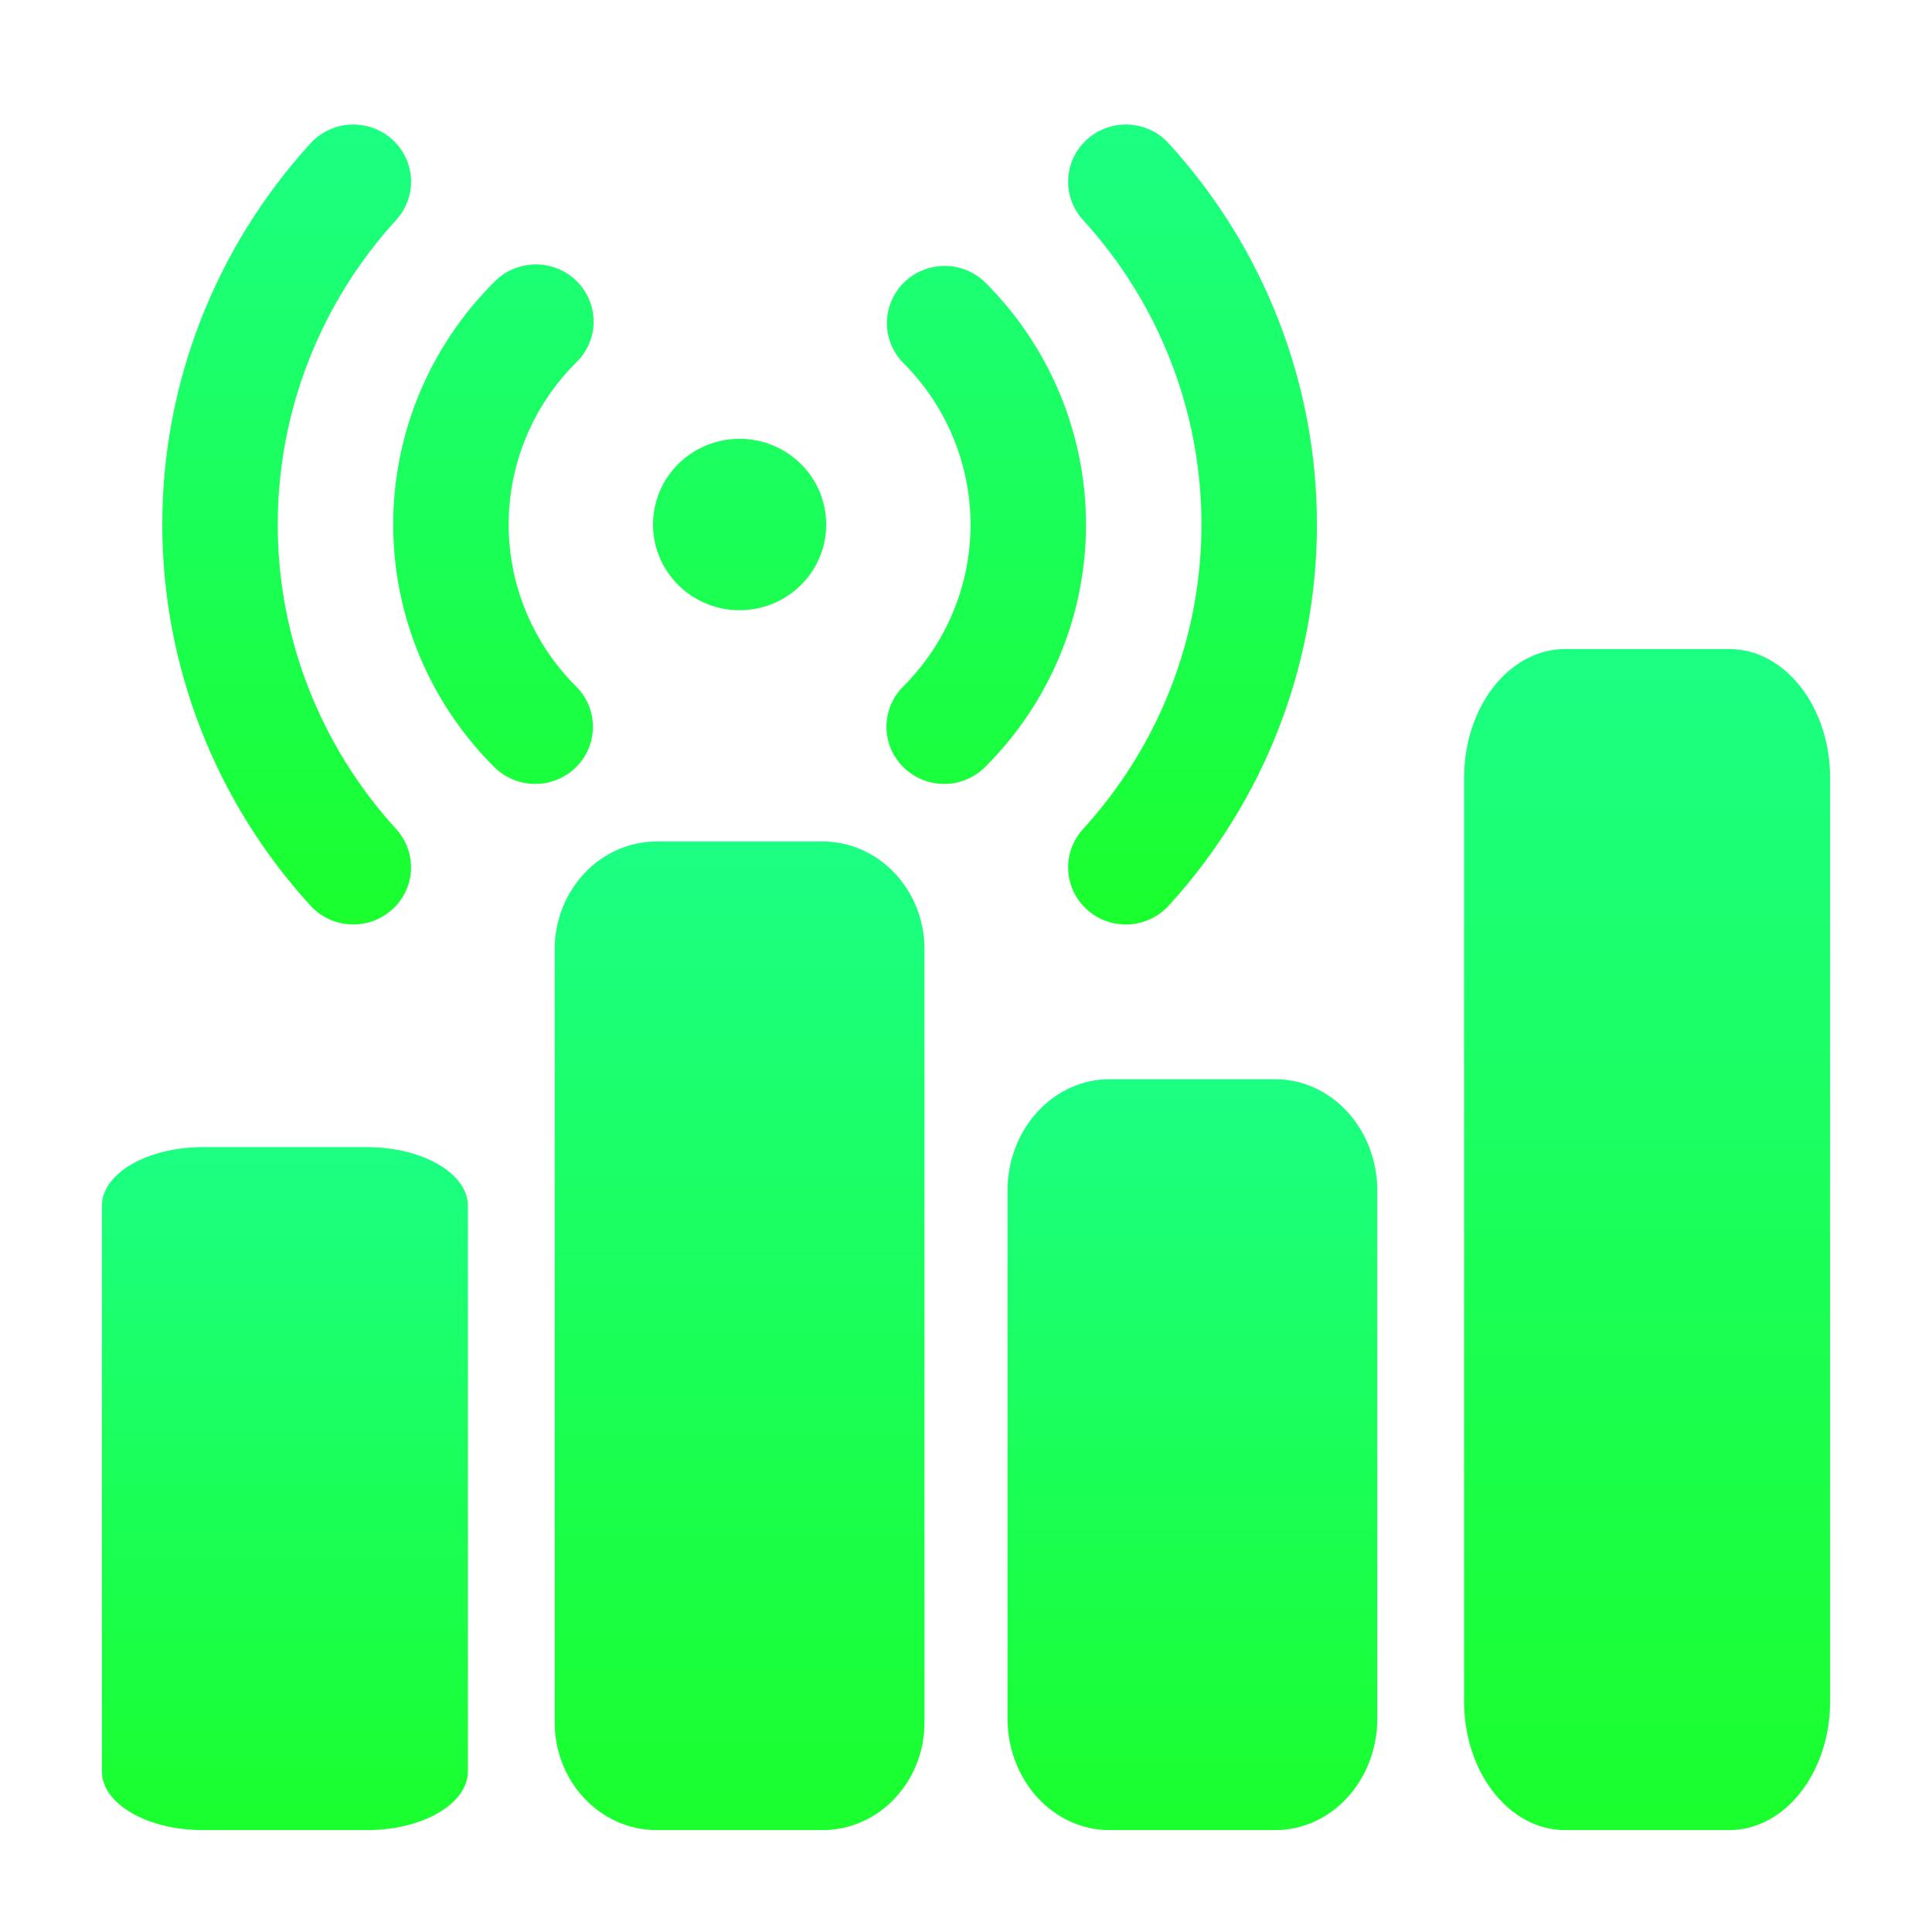
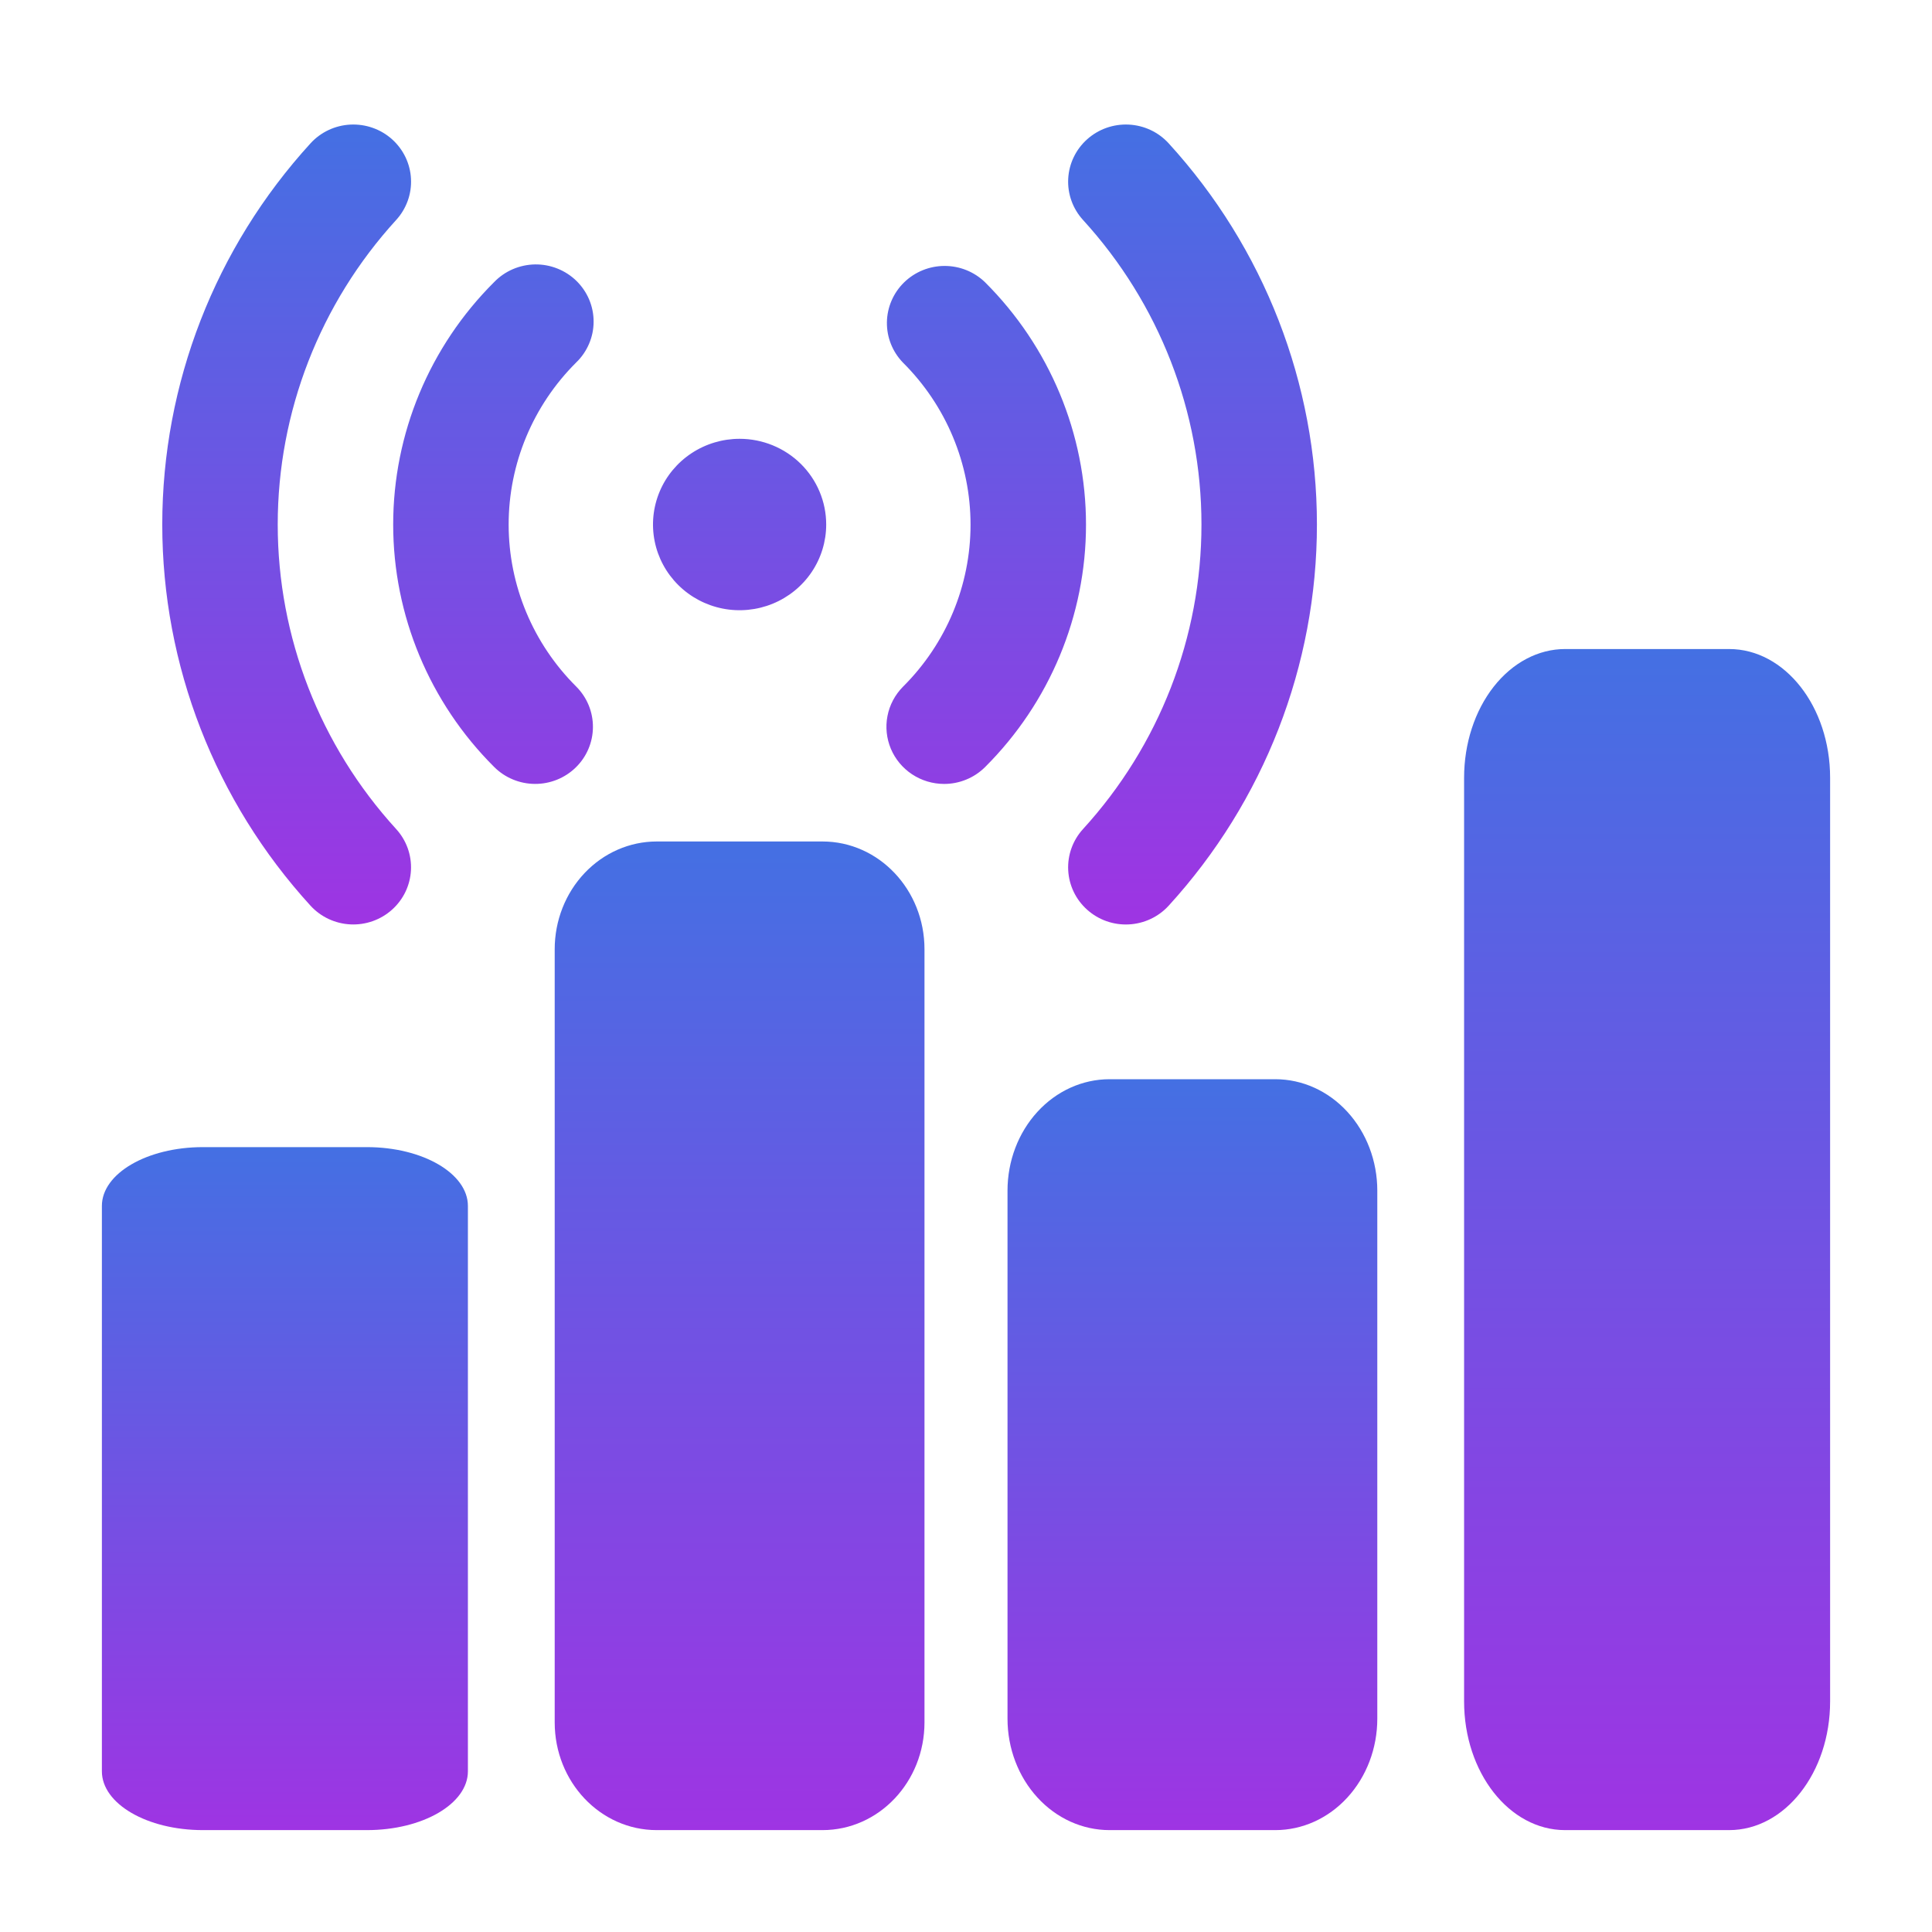
<svg xmlns="http://www.w3.org/2000/svg" width="80" height="80" viewBox="0 0 80 80" fill="none">
  <path fill-rule="evenodd" clip-rule="evenodd" d="M19.375 49.935V73.346C19.375 74.692 17.504 75.781 15.193 75.781H8.401C6.09 75.781 4.219 74.692 4.219 73.346V49.935C4.219 48.591 6.09 47.5 8.401 47.5H15.193C17.504 47.5 19.375 48.591 19.375 49.935Z" fill="url(#paint0_linear_11792_25006)" />
  <path fill-rule="evenodd" clip-rule="evenodd" d="M57.031 49.301V71.168C57.031 72.392 56.586 73.564 55.793 74.43C55.001 75.296 53.927 75.781 52.806 75.781H45.944C44.823 75.781 43.749 75.296 42.957 74.43C42.164 73.564 41.719 72.392 41.719 71.168V49.301C41.719 48.077 42.164 46.905 42.957 46.039C43.749 45.173 44.823 44.688 45.944 44.688H52.806C53.927 44.688 55.001 45.173 55.793 46.039C56.586 46.905 57.031 48.077 57.031 49.301Z" fill="url(#paint1_linear_11792_25006)" />
  <path fill-rule="evenodd" clip-rule="evenodd" d="M38.281 39.305V71.32C38.281 73.786 36.391 75.781 34.056 75.781H27.194C24.859 75.781 22.969 73.786 22.969 71.32V39.305C22.969 38.122 23.414 36.988 24.207 36.151C25 35.313 26.073 34.844 27.194 34.844H34.056C36.391 34.844 38.281 36.843 38.281 39.305Z" fill="url(#paint2_linear_11792_25006)" />
  <path fill-rule="evenodd" clip-rule="evenodd" d="M75.781 32.205V70.452C75.781 73.397 73.91 75.781 71.599 75.781H64.807C62.496 75.781 60.625 73.397 60.625 70.452V32.205C60.625 30.791 61.065 29.436 61.85 28.436C62.635 27.436 63.698 26.875 64.807 26.875H71.599C73.91 26.875 75.781 29.263 75.781 32.205Z" fill="url(#paint3_linear_11792_25006)" />
  <path d="M39.088 32.461C38.618 32.459 38.158 32.321 37.767 32.062C37.377 31.804 37.071 31.437 36.89 31.008C36.709 30.578 36.659 30.106 36.748 29.649C36.836 29.192 37.059 28.771 37.388 28.438C39.181 26.655 40.188 24.242 40.188 21.726C40.188 19.21 39.181 16.797 37.388 15.013C36.955 14.565 36.716 13.966 36.725 13.345C36.734 12.724 36.989 12.132 37.435 11.695C37.881 11.259 38.482 11.013 39.109 11.012C39.737 11.01 40.339 11.252 40.788 11.687C43.466 14.355 44.969 17.964 44.969 21.726C44.969 25.487 43.466 29.096 40.788 31.765C40.565 31.986 40.3 32.162 40.008 32.281C39.716 32.401 39.404 32.462 39.088 32.461ZM23.843 31.777C24.294 31.336 24.549 30.735 24.552 30.108C24.556 29.481 24.308 28.878 23.862 28.431C22.069 26.648 21.062 24.235 21.062 21.719C21.062 19.203 22.069 16.79 23.862 15.006C24.089 14.787 24.269 14.524 24.392 14.235C24.516 13.946 24.58 13.635 24.58 13.321C24.581 13.007 24.519 12.696 24.397 12.406C24.275 12.117 24.096 11.854 23.871 11.633C23.645 11.412 23.377 11.238 23.083 11.121C22.789 11.003 22.474 10.945 22.157 10.949C21.839 10.954 21.526 11.021 21.235 11.146C20.944 11.271 20.682 11.453 20.462 11.68C17.784 14.348 16.281 17.957 16.281 21.719C16.281 25.48 17.784 29.089 20.462 31.758C20.908 32.204 21.515 32.457 22.149 32.46C22.782 32.464 23.392 32.218 23.843 31.777ZM48.392 37.503C52.344 33.176 54.531 27.551 54.531 21.719C54.531 15.886 52.344 10.262 48.392 5.935C47.967 5.469 47.372 5.19 46.739 5.159C46.105 5.128 45.486 5.347 45.016 5.768C44.545 6.189 44.264 6.778 44.232 7.404C44.2 8.031 44.422 8.645 44.847 9.11C48.003 12.567 49.75 17.06 49.75 21.719C49.75 26.378 48.003 30.871 44.847 34.328C44.422 34.793 44.2 35.406 44.232 36.033C44.264 36.66 44.545 37.248 45.016 37.669C45.486 38.091 46.105 38.31 46.739 38.278C47.372 38.247 47.967 37.968 48.392 37.503ZM16.233 37.668C16.703 37.248 16.985 36.659 17.017 36.033C17.049 35.406 16.828 34.793 16.403 34.328C13.247 30.871 11.5 26.378 11.5 21.719C11.5 17.06 13.247 12.567 16.403 9.11C16.614 8.88 16.776 8.61 16.882 8.318C16.988 8.025 17.034 7.715 17.018 7.404C17.003 7.094 16.925 6.79 16.791 6.509C16.656 6.228 16.467 5.976 16.235 5.768C16.002 5.559 15.73 5.398 15.434 5.294C15.138 5.189 14.825 5.144 14.511 5.159C13.878 5.19 13.283 5.469 12.858 5.935C8.906 10.262 6.719 15.886 6.719 21.719C6.719 27.551 8.906 33.176 12.858 37.503C13.283 37.968 13.878 38.246 14.511 38.277C15.144 38.308 15.763 38.089 16.233 37.668ZM30.625 18.17C29.916 18.17 29.223 18.378 28.633 18.768C28.043 19.158 27.583 19.712 27.312 20.361C27.041 21.009 26.97 21.723 27.108 22.411C27.246 23.1 27.588 23.732 28.089 24.228C28.591 24.725 29.23 25.063 29.925 25.2C30.621 25.337 31.342 25.266 31.997 24.998C32.653 24.729 33.213 24.274 33.607 23.691C34.001 23.107 34.211 22.421 34.211 21.719C34.211 20.777 33.833 19.875 33.161 19.209C32.488 18.544 31.576 18.17 30.625 18.17Z" fill="url(#paint4_linear_11792_25006)" />
  <defs>
    <linearGradient id="paint0_linear_11792_25006" x1="11.797" y1="42.2" x2="11.797" y2="76.332" gradientUnits="userSpaceOnUse">
-       <stop stop-color="#1BFF94" />
-       <stop offset="1" stop-color="#1AFF2B" />
+       <stop stop-color="#337BE3" />
+       <stop offset="1" stop-color="#A033E3" />
    </linearGradient>
    <linearGradient id="paint1_linear_11792_25006" x1="49.375" y1="38.86" x2="49.375" y2="76.387" gradientUnits="userSpaceOnUse">
-       <stop stop-color="#1BFF94" />
-       <stop offset="1" stop-color="#1AFF2B" />
+       <stop stop-color="#337BE3" />
+       <stop offset="1" stop-color="#A033E3" />
    </linearGradient>
    <linearGradient id="paint2_linear_11792_25006" x1="30.625" y1="27.172" x2="30.625" y2="76.579" gradientUnits="userSpaceOnUse">
-       <stop stop-color="#1BFF94" />
-       <stop offset="1" stop-color="#1AFF2B" />
+       <stop stop-color="#337BE3" />
+       <stop offset="1" stop-color="#A033E3" />
    </linearGradient>
    <linearGradient id="paint3_linear_11792_25006" x1="68.203" y1="17.709" x2="68.203" y2="76.734" gradientUnits="userSpaceOnUse">
-       <stop stop-color="#1BFF94" />
-       <stop offset="1" stop-color="#1AFF2B" />
+       <stop stop-color="#337BE3" />
+       <stop offset="1" stop-color="#A033E3" />
    </linearGradient>
    <linearGradient id="paint4_linear_11792_25006" x1="30.625" y1="-1.052" x2="30.625" y2="38.927" gradientUnits="userSpaceOnUse">
-       <stop stop-color="#1BFF94" />
-       <stop offset="1" stop-color="#1AFF2B" />
+       <stop stop-color="#337BE3" />
+       <stop offset="1" stop-color="#A033E3" />
    </linearGradient>
  </defs>
</svg>
